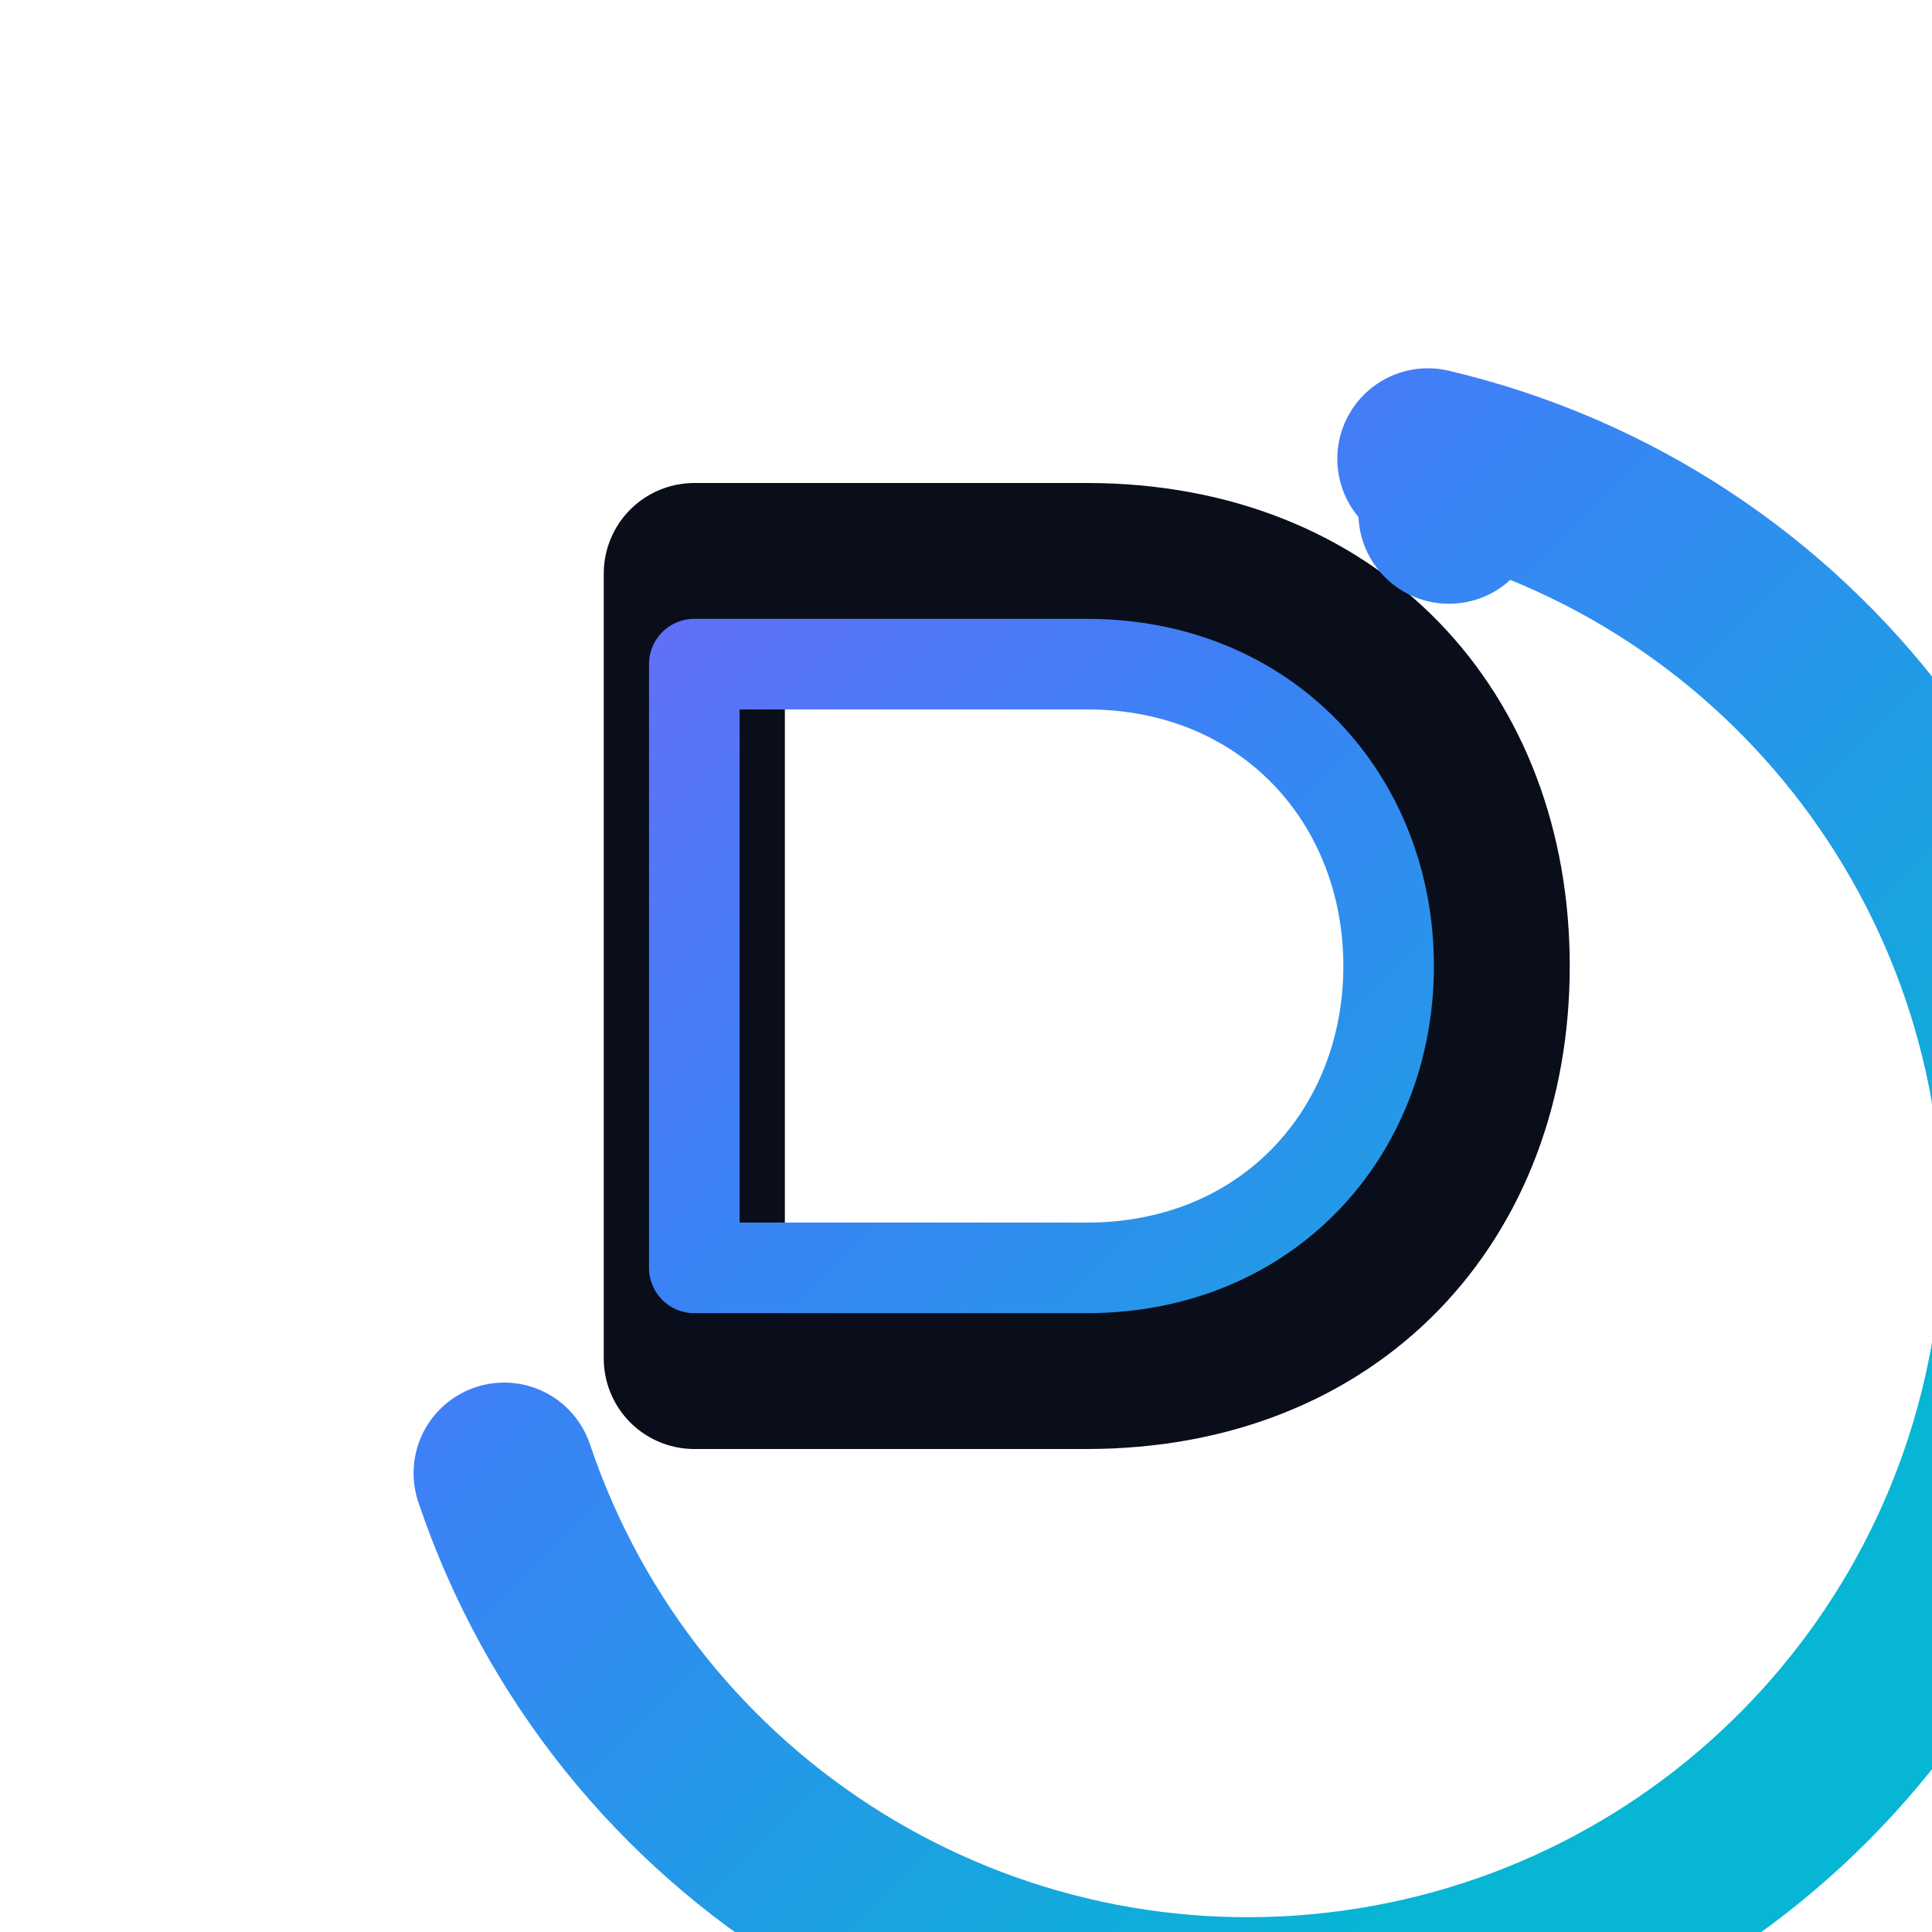
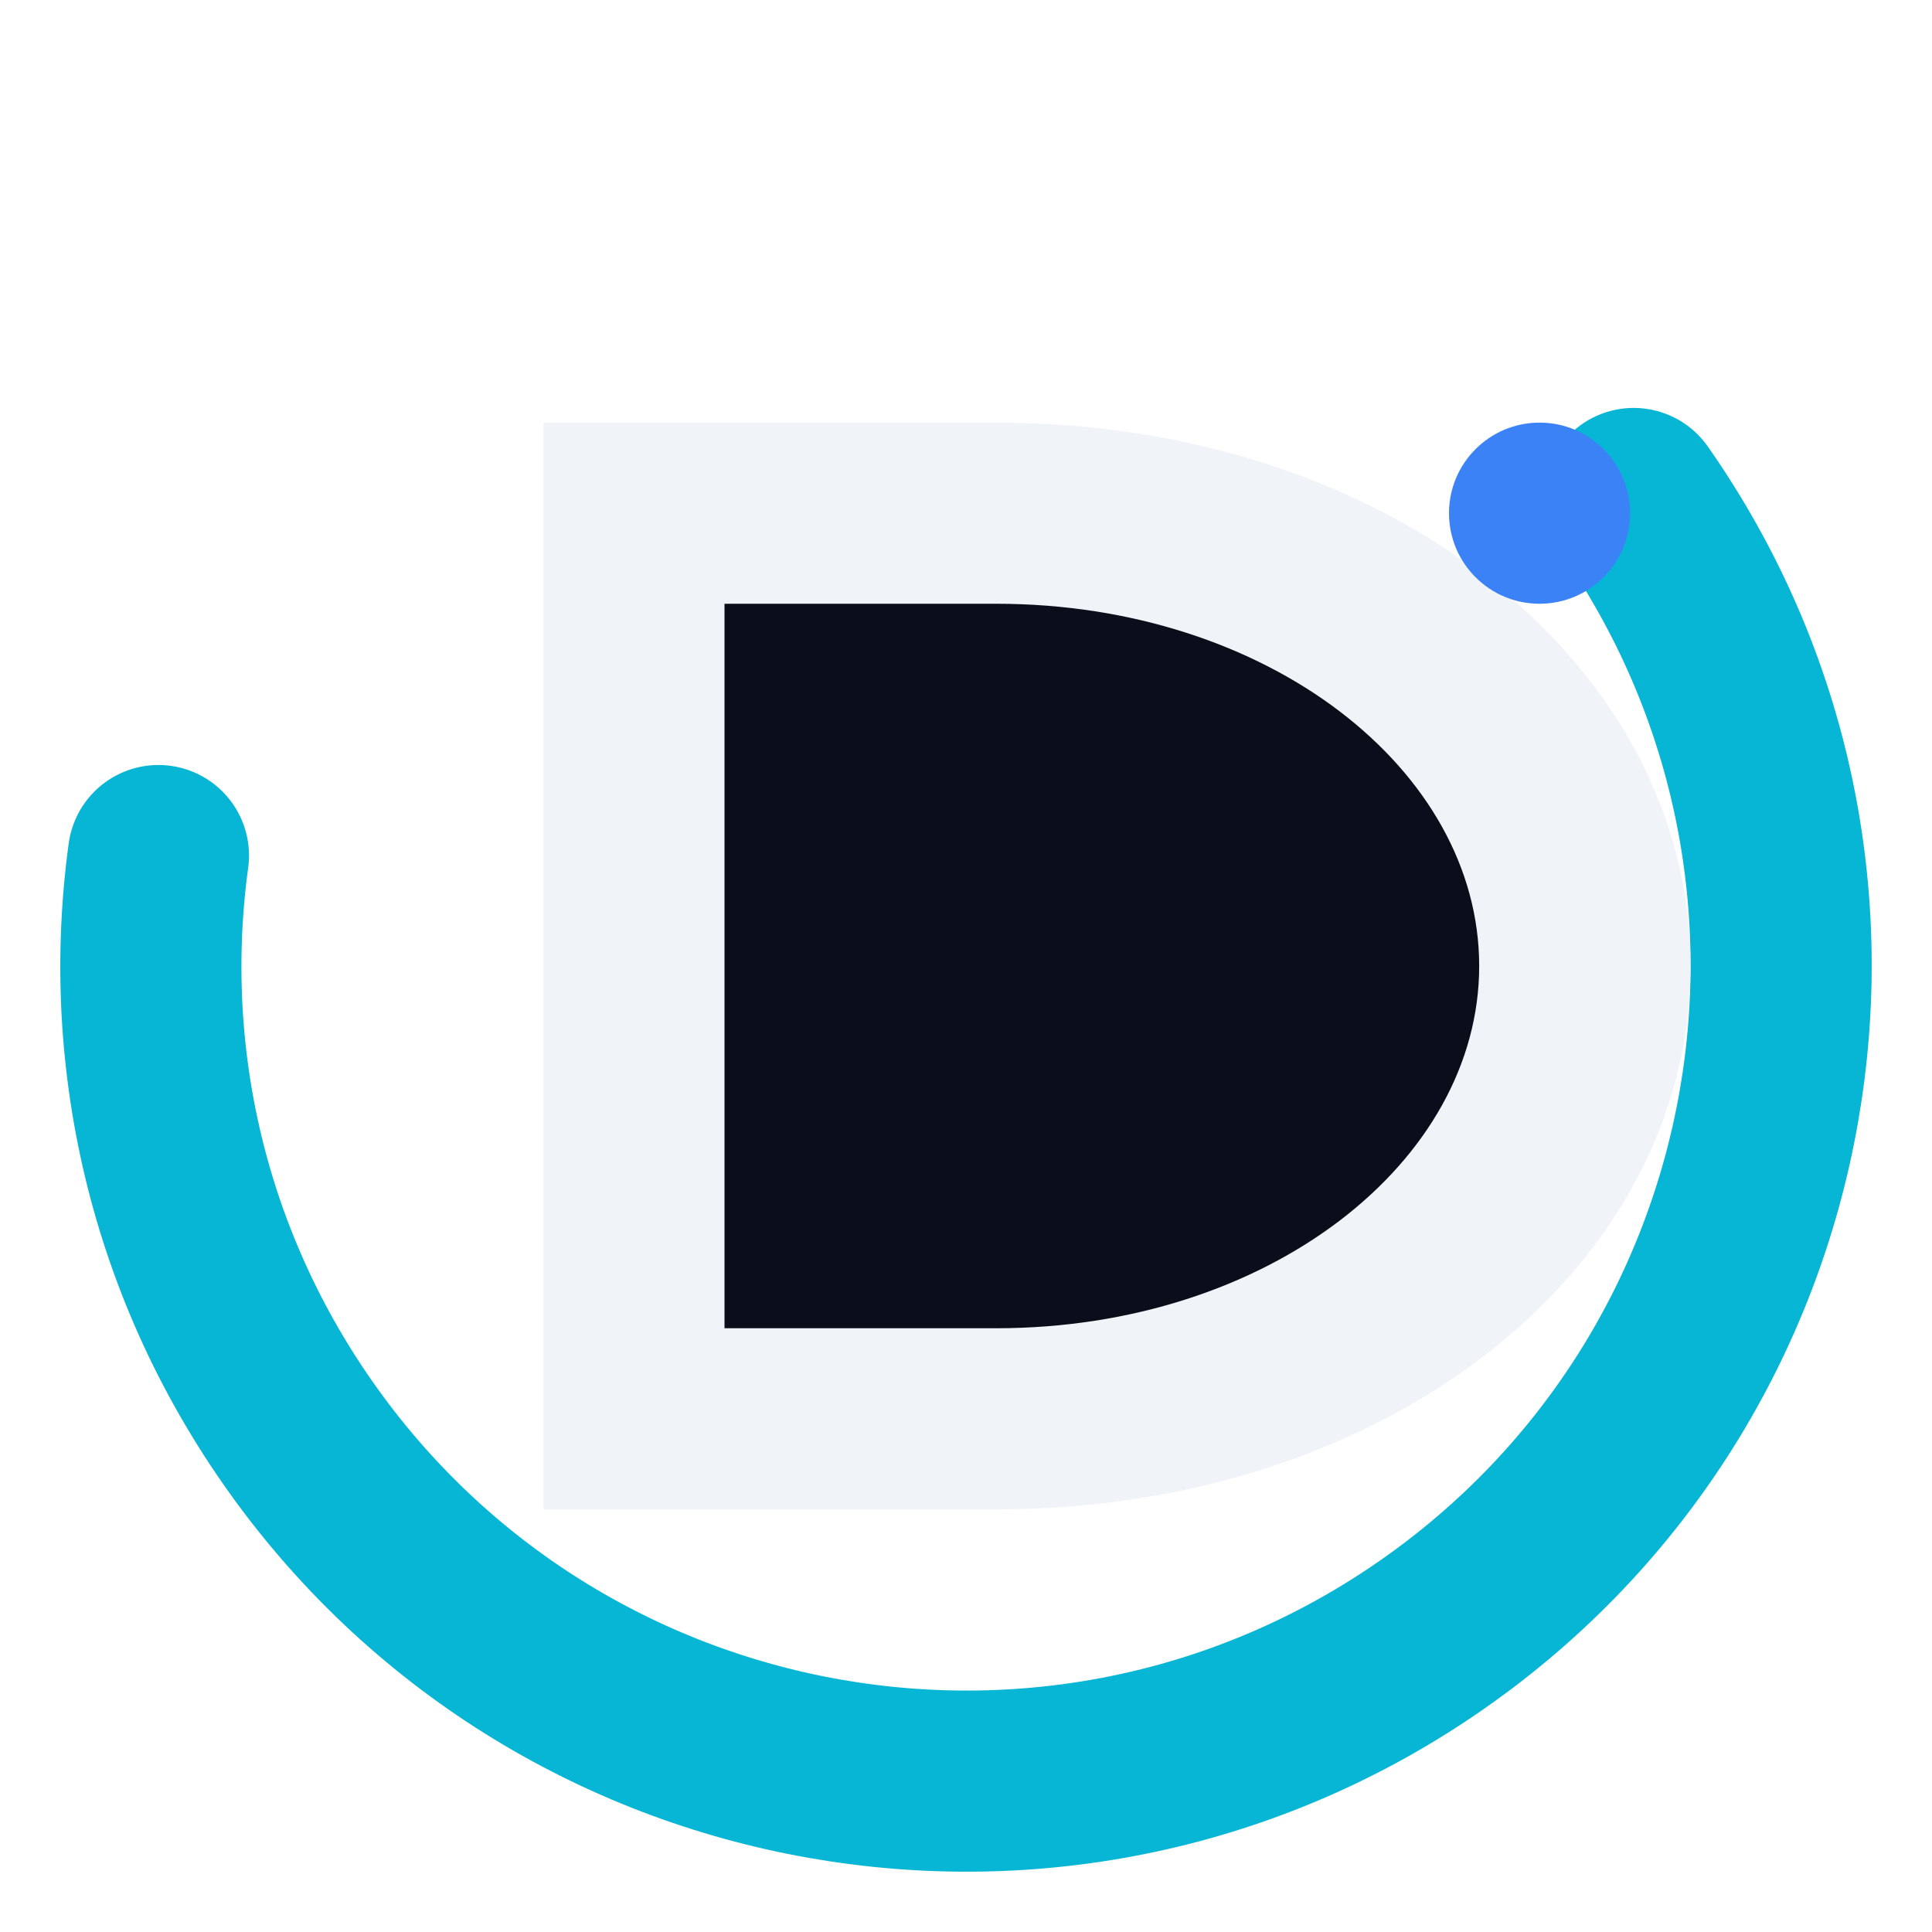
<svg xmlns="http://www.w3.org/2000/svg" width="128" height="128" viewBox="0 0 128 128" role="img" aria-label="DiscovizLabs logo">
-   <defs>
-     <linearGradient id="g" x1="18" y1="18" x2="110" y2="110" gradientUnits="userSpaceOnUse">
-       <stop offset="0" stop-color="#8b5cf6" />
-       <stop offset="0.5" stop-color="#3b82f6" />
-       <stop offset="1" stop-color="#06b6d4" />
-     </linearGradient>
-   </defs>
-   <path d="M94.6 30.4            A52 52 0 1 1 33.4 97.6" fill="none" stroke="url(#g)" stroke-width="12" stroke-linecap="round" />
-   <path d="M46 38            L46 90            L72 90            C88 90 98 79 98 64            C98 49 88 38 72 38            Z" fill="none" stroke="#0a0e1a" stroke-width="12" stroke-linejoin="round" stroke-linecap="round" />
-   <path d="M46 44            L46 84            L72 84            C84 84 92 75 92 64            C92 53 84 44 72 44            Z" fill="none" stroke="url(#g)" stroke-width="6" stroke-linejoin="round" stroke-linecap="round" />
-   <circle cx="96" cy="34" r="6" fill="url(#g)" />
+   <circle cx="64" cy="64" r="54" fill="none" stroke="#06b6d4" stroke-width="12" stroke-linecap="round" stroke-dasharray="210 140" transform="rotate(-35 64 64)" />
+   <path d="M36 28 H66            C92 28 112 44 112 64            C112 84 92 100 66 100            H36 Z" fill="#f0f4f8" />
+   <path d="M48 40 H66            C84 40 98 51 98 64            C98 77 84 88 66 88            H48 Z" fill="#0a0e1a" />
+   <circle cx="102" cy="34" r="6" fill="#3b82f6" />
</svg>
